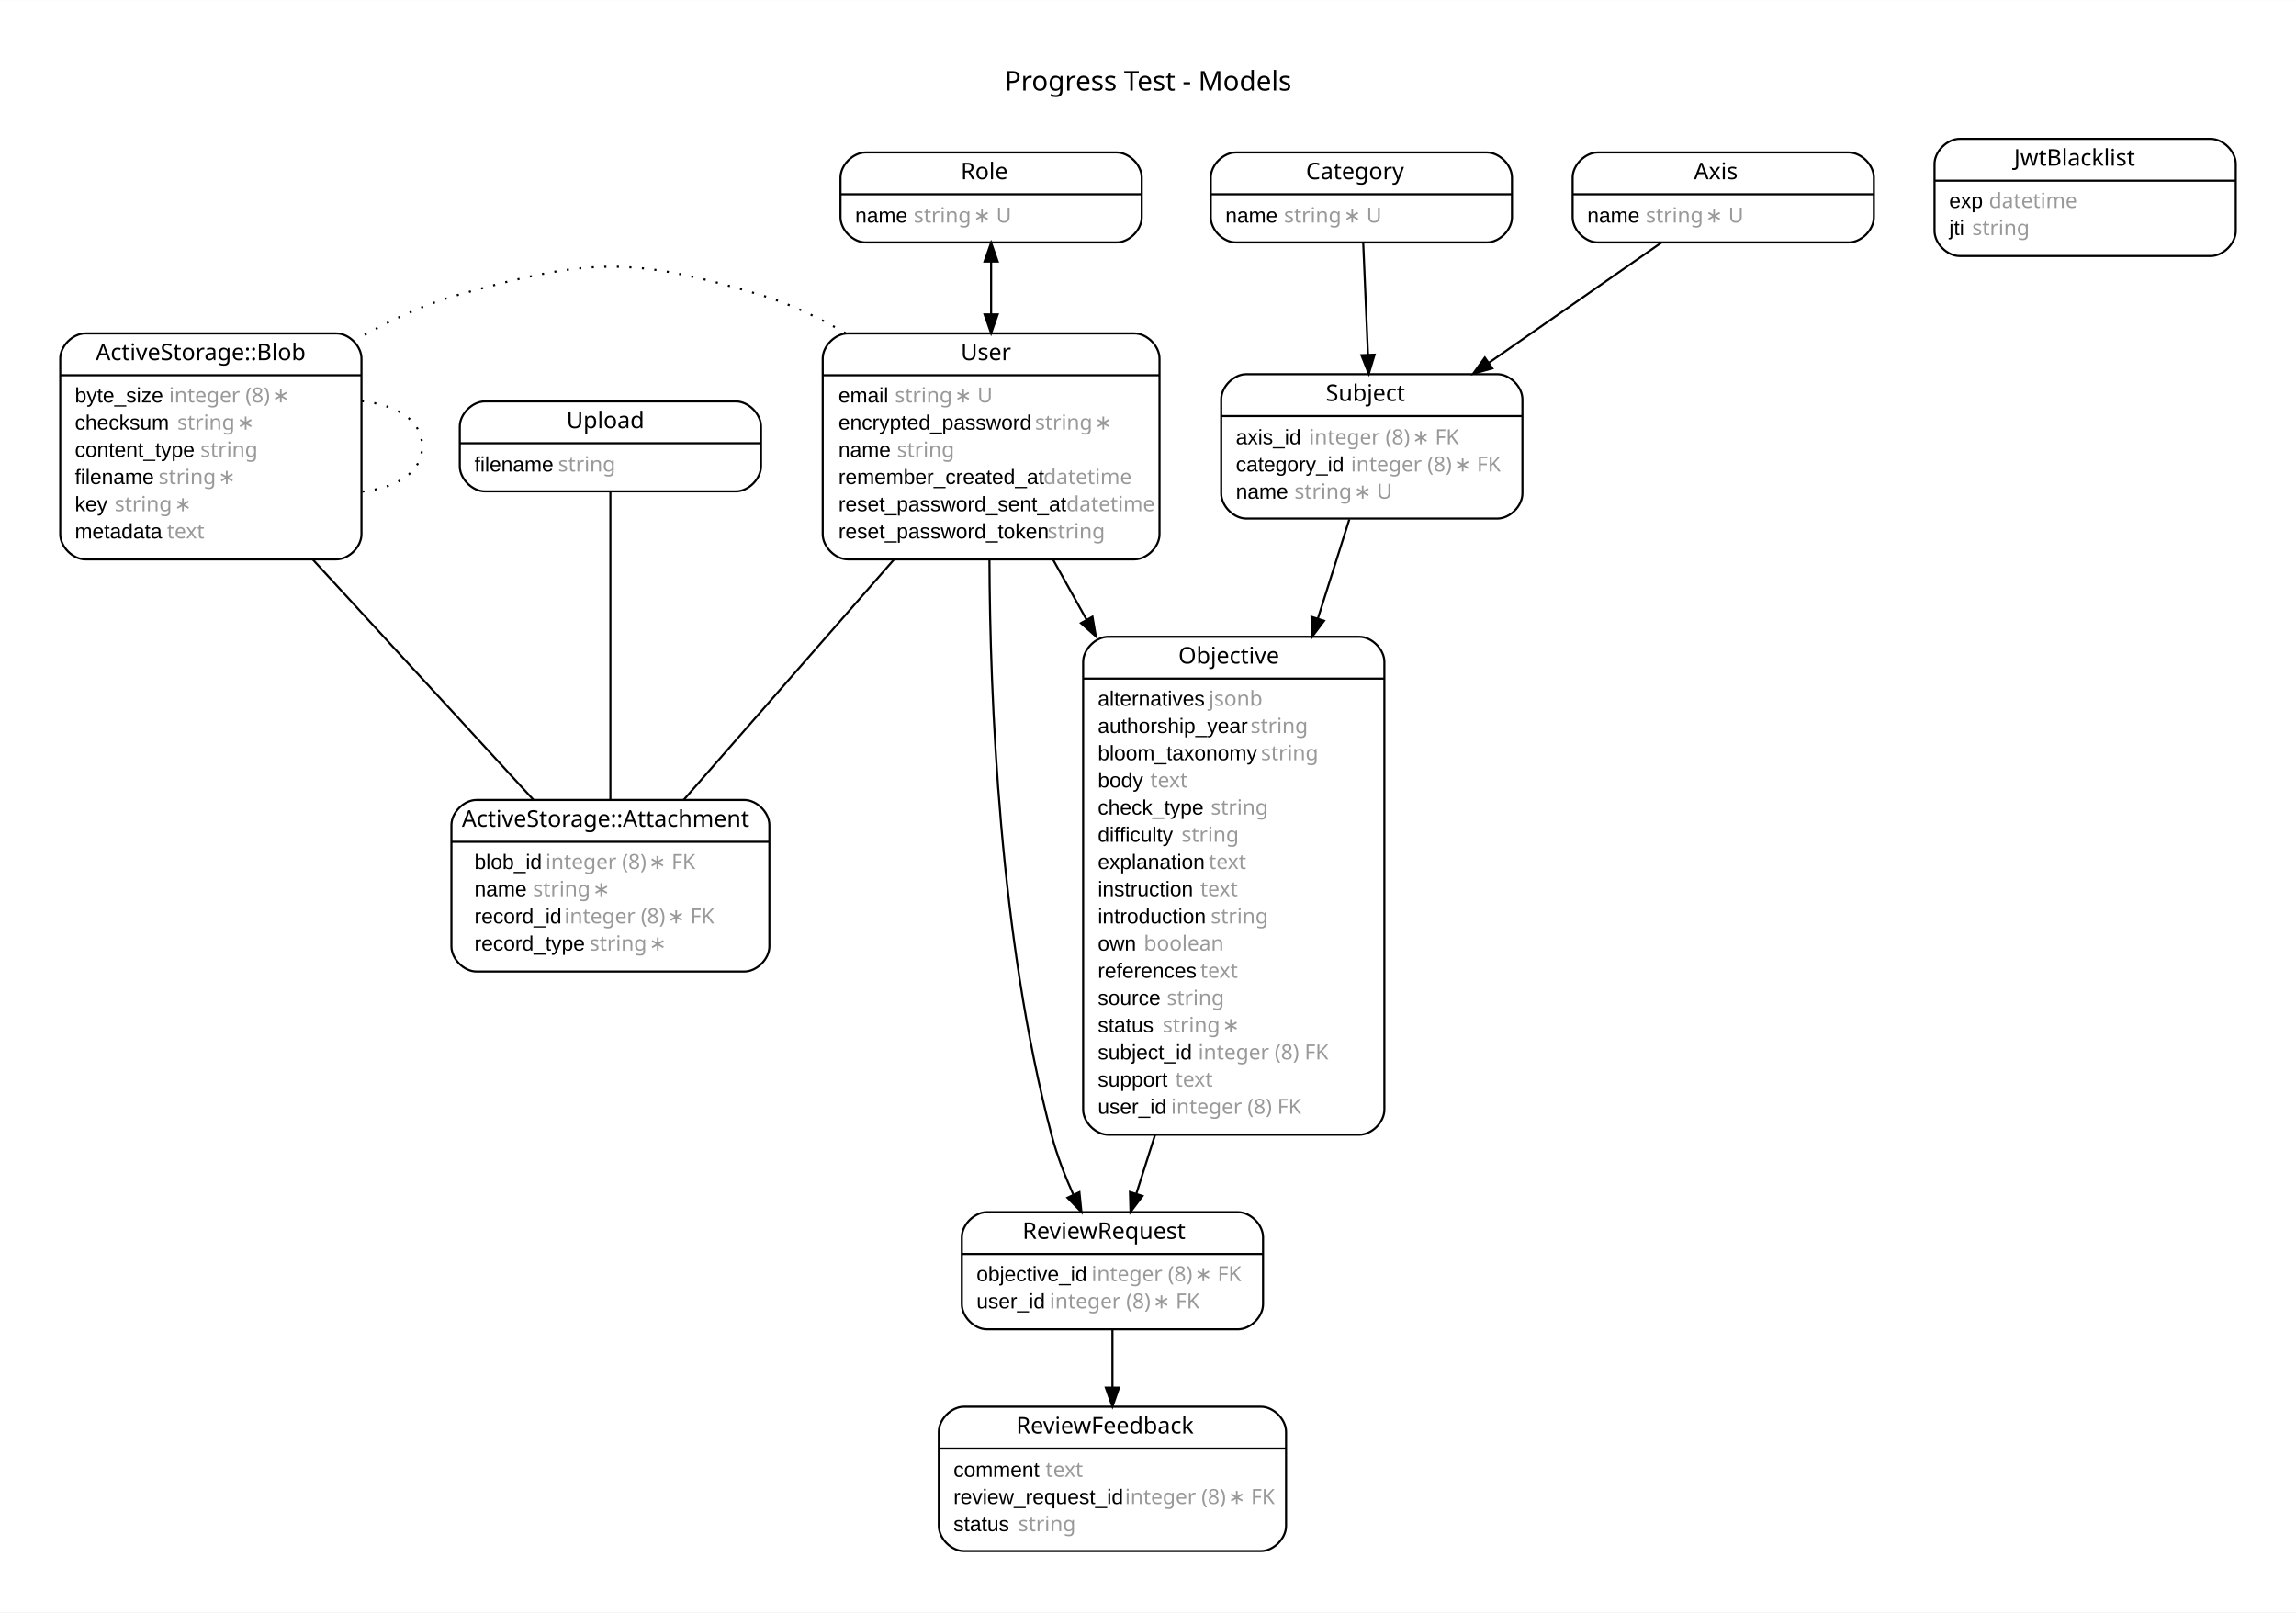
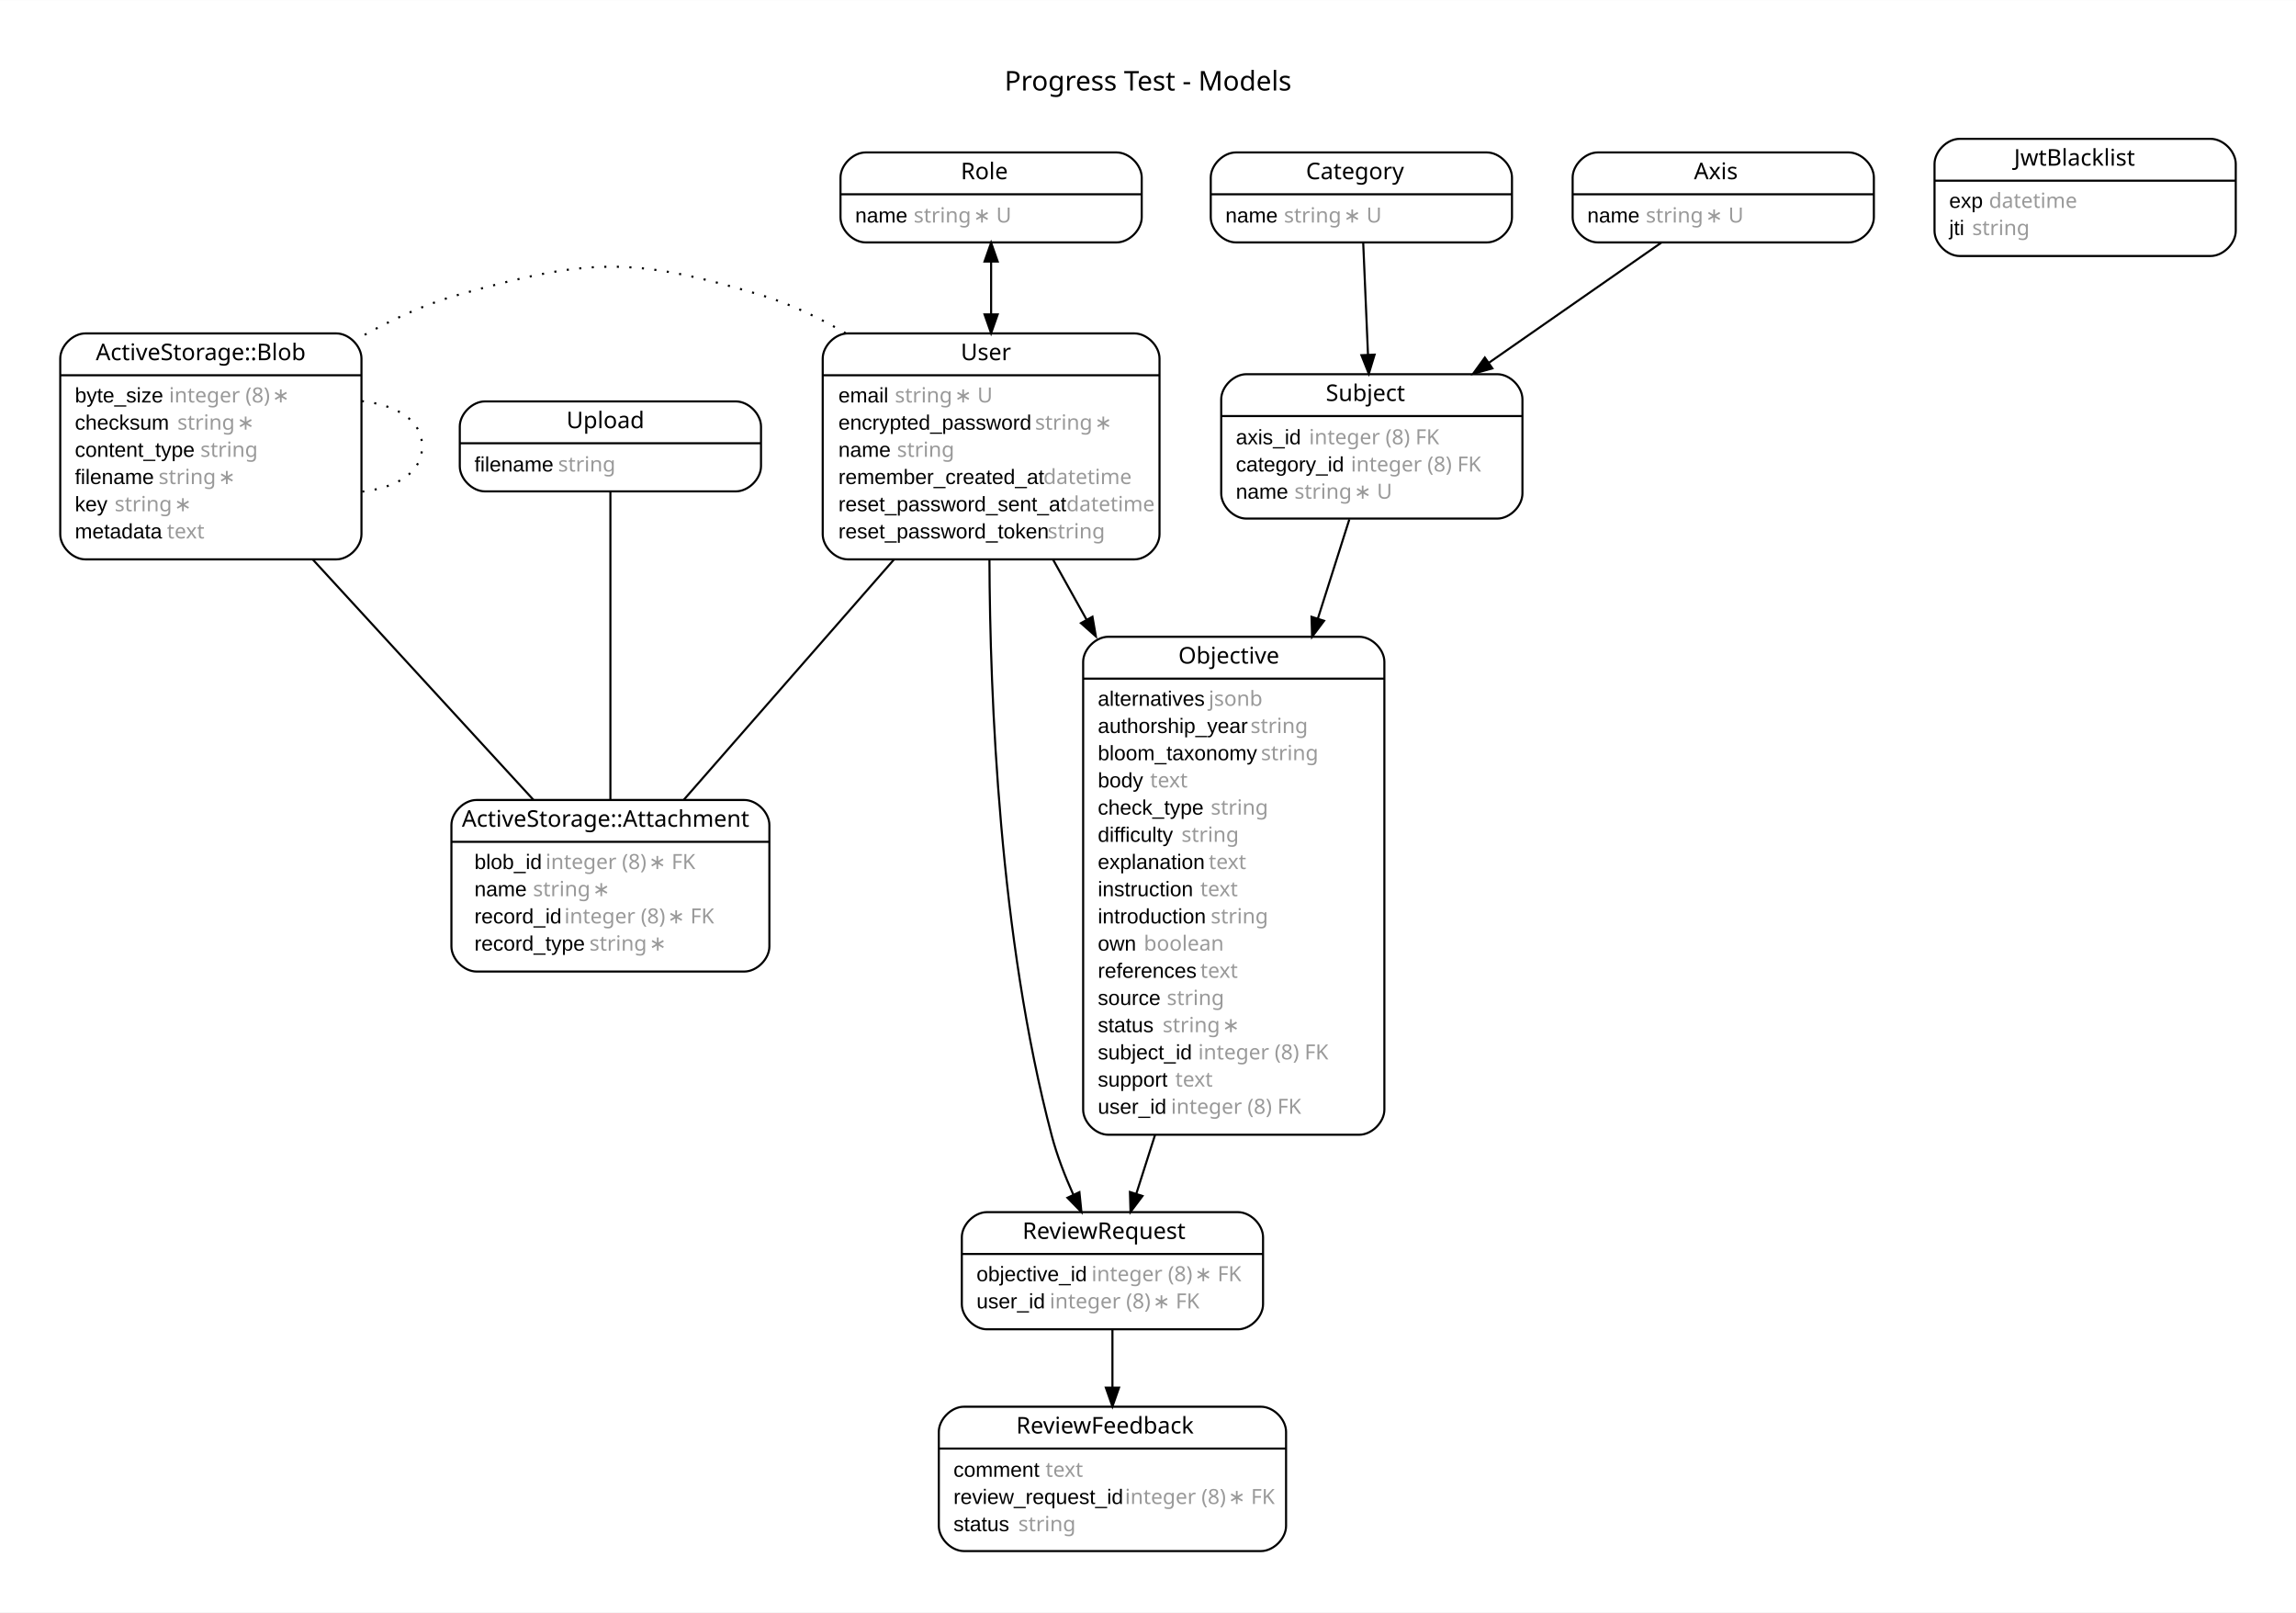
<svg xmlns="http://www.w3.org/2000/svg" width="1098pt" height="771pt" viewBox="0.00 0.00 1097.60 770.60">
  <g id="graph0" class="graph" transform="scale(1 1) rotate(0) translate(28.8 741.8)">
    <polygon fill="white" stroke="transparent" points="-28.8,28.8 -28.8,-741.8 1068.8,-741.8 1068.8,28.8 -28.8,28.8" />
    <text text-anchor="middle" x="520" y="-698.6" font-family="Arial Bold" font-size="13.00">Progress Test - Models</text>
    <g id="node1" class="node">
      <path fill="none" stroke="black" d="M199,-277.5C199,-277.5 327,-277.5 327,-277.5 333,-277.5 339,-283.5 339,-289.5 339,-289.5 339,-347.5 339,-347.5 339,-353.5 333,-359.5 327,-359.5 327,-359.5 199,-359.5 199,-359.5 193,-359.5 187,-353.5 187,-347.5 187,-347.5 187,-289.5 187,-289.5 187,-283.5 193,-277.5 199,-277.5" />
      <text text-anchor="start" x="192" y="-346.7" font-family="Arial Bold" font-size="11.00">ActiveStorage::Attachment</text>
      <polyline fill="none" stroke="black" points="187,-339.5 339,-339.5 " />
      <text text-anchor="start" x="198" y="-326.5" font-family="Arial" font-size="10.00">blob_id </text>
      <text text-anchor="start" x="232" y="-326.5" font-family="Arial Italic" font-size="10.00" fill="#999999">integer (8) ∗ FK</text>
      <text text-anchor="start" x="198" y="-313.5" font-family="Arial" font-size="10.00">name </text>
      <text text-anchor="start" x="226" y="-313.5" font-family="Arial Italic" font-size="10.00" fill="#999999">string ∗</text>
      <text text-anchor="start" x="198" y="-300.5" font-family="Arial" font-size="10.00">record_id </text>
      <text text-anchor="start" x="241" y="-300.5" font-family="Arial Italic" font-size="10.00" fill="#999999">integer (8) ∗ FK</text>
      <text text-anchor="start" x="198" y="-287.5" font-family="Arial" font-size="10.00">record_type </text>
      <text text-anchor="start" x="253" y="-287.5" font-family="Arial Italic" font-size="10.00" fill="#999999">string ∗</text>
    </g>
    <g id="node2" class="node">
      <path fill="none" stroke="black" d="M12,-474.5C12,-474.5 132,-474.5 132,-474.5 138,-474.5 144,-480.5 144,-486.5 144,-486.5 144,-570.5 144,-570.5 144,-576.5 138,-582.5 132,-582.5 132,-582.5 12,-582.5 12,-582.5 6,-582.5 0,-576.5 0,-570.5 0,-570.5 0,-486.5 0,-486.5 0,-480.5 6,-474.5 12,-474.5" />
      <text text-anchor="start" x="17" y="-569.7" font-family="Arial Bold" font-size="11.00">ActiveStorage::Blob</text>
      <polyline fill="none" stroke="black" points="0,-562.5 144,-562.5 " />
      <text text-anchor="start" x="7" y="-549.5" font-family="Arial" font-size="10.00">byte_size </text>
      <text text-anchor="start" x="52" y="-549.5" font-family="Arial Italic" font-size="10.00" fill="#999999">integer (8) ∗</text>
      <text text-anchor="start" x="7" y="-536.5" font-family="Arial" font-size="10.00">checksum </text>
      <text text-anchor="start" x="56" y="-536.5" font-family="Arial Italic" font-size="10.00" fill="#999999">string ∗</text>
      <text text-anchor="start" x="7" y="-523.5" font-family="Arial" font-size="10.00">content_type </text>
      <text text-anchor="start" x="67" y="-523.5" font-family="Arial Italic" font-size="10.00" fill="#999999">string</text>
      <text text-anchor="start" x="7" y="-510.5" font-family="Arial" font-size="10.00">filename </text>
      <text text-anchor="start" x="47" y="-510.5" font-family="Arial Italic" font-size="10.00" fill="#999999">string ∗</text>
      <text text-anchor="start" x="7" y="-497.5" font-family="Arial" font-size="10.00">key </text>
      <text text-anchor="start" x="26" y="-497.5" font-family="Arial Italic" font-size="10.00" fill="#999999">string ∗</text>
      <text text-anchor="start" x="7" y="-484.5" font-family="Arial" font-size="10.00">metadata </text>
      <text text-anchor="start" x="51" y="-484.5" font-family="Arial Italic" font-size="10.00" fill="#999999">text</text>
    </g>
    <g id="edge4" class="edge">
      <path fill="none" stroke="black" d="M120.69,-474.47C153.52,-438.73 196.15,-392.3 226.16,-359.62" />
    </g>
    <g id="edge14" class="edge">
      <path fill="none" stroke="black" stroke-dasharray="1,5" d="M144.18,-550.14C160.79,-548.27 173,-541.06 173,-528.5 173,-515.94 160.79,-508.73 144.18,-506.86" />
    </g>
    <g id="node3" class="node">
      <path fill="none" stroke="black" d="M735,-626C735,-626 855,-626 855,-626 861,-626 867,-632 867,-638 867,-638 867,-657 867,-657 867,-663 861,-669 855,-669 855,-669 735,-669 735,-669 729,-669 723,-663 723,-657 723,-657 723,-638 723,-638 723,-632 729,-626 735,-626" />
      <text text-anchor="start" x="781" y="-656.2" font-family="Arial Bold" font-size="11.00">Axis</text>
      <polyline fill="none" stroke="black" points="723,-649 867,-649 " />
      <text text-anchor="start" x="730" y="-635.5" font-family="Arial" font-size="10.00">name </text>
      <text text-anchor="start" x="758" y="-635.5" font-family="Arial Italic" font-size="10.00" fill="#999999">string ∗ U</text>
    </g>
    <g id="node10" class="node">
      <path fill="none" stroke="black" d="M567,-494C567,-494 687,-494 687,-494 693,-494 699,-500 699,-506 699,-506 699,-551 699,-551 699,-557 693,-563 687,-563 687,-563 567,-563 567,-563 561,-563 555,-557 555,-551 555,-551 555,-506 555,-506 555,-500 561,-494 567,-494" />
      <text text-anchor="start" x="605" y="-550.2" font-family="Arial Bold" font-size="11.00">Subject</text>
      <polyline fill="none" stroke="black" points="555,-543 699,-543 " />
      <text text-anchor="start" x="562" y="-529.5" font-family="Arial" font-size="10.00">axis_id </text>
-       <text text-anchor="start" x="597" y="-529.5" font-family="Arial Italic" font-size="10.00" fill="#999999">integer (8) ∗ FK</text>
+       <text text-anchor="start" x="597" y="-529.5" font-family="Arial Italic" font-size="10.00" fill="#999999">integer (8) FK</text>
      <text text-anchor="start" x="562" y="-516.5" font-family="Arial" font-size="10.00">category_id </text>
-       <text text-anchor="start" x="617" y="-516.5" font-family="Arial Italic" font-size="10.00" fill="#999999">integer (8) ∗ FK</text>
+       <text text-anchor="start" x="617" y="-516.5" font-family="Arial Italic" font-size="10.00" fill="#999999">integer (8) FK</text>
      <text text-anchor="start" x="562" y="-503.5" font-family="Arial" font-size="10.00">name </text>
      <text text-anchor="start" x="590" y="-503.5" font-family="Arial Italic" font-size="10.00" fill="#999999">string ∗ U</text>
    </g>
    <g id="edge8" class="edge">
      <path fill="none" stroke="black" d="M765.35,-625.85C742.62,-610.02 710.58,-587.71 683.06,-568.54" />
      <polygon fill="black" stroke="black" points="684.62,-565.79 675.43,-563.23 681.02,-570.96 684.62,-565.79" />
    </g>
    <g id="node4" class="node">
      <path fill="none" stroke="black" d="M562,-626C562,-626 682,-626 682,-626 688,-626 694,-632 694,-638 694,-638 694,-657 694,-657 694,-663 688,-669 682,-669 682,-669 562,-669 562,-669 556,-669 550,-663 550,-657 550,-657 550,-638 550,-638 550,-632 556,-626 562,-626" />
      <text text-anchor="start" x="595.5" y="-656.2" font-family="Arial Bold" font-size="11.00">Category</text>
      <polyline fill="none" stroke="black" points="550,-649 694,-649 " />
      <text text-anchor="start" x="557" y="-635.5" font-family="Arial" font-size="10.00">name </text>
      <text text-anchor="start" x="585" y="-635.5" font-family="Arial Italic" font-size="10.00" fill="#999999">string ∗ U</text>
    </g>
    <g id="edge12" class="edge">
      <path fill="none" stroke="black" d="M622.88,-625.85C623.52,-611.04 624.39,-590.54 625.17,-572.27" />
      <polygon fill="black" stroke="black" points="628.32,-572.35 625.56,-563.23 622.03,-572.09 628.32,-572.35" />
    </g>
    <g id="node5" class="node">
      <path fill="none" stroke="black" d="M908,-619.5C908,-619.5 1028,-619.5 1028,-619.5 1034,-619.5 1040,-625.5 1040,-631.5 1040,-631.5 1040,-663.5 1040,-663.5 1040,-669.5 1034,-675.5 1028,-675.5 1028,-675.5 908,-675.5 908,-675.5 902,-675.5 896,-669.5 896,-663.5 896,-663.5 896,-631.5 896,-631.5 896,-625.5 902,-619.5 908,-619.5" />
      <text text-anchor="start" x="934" y="-662.7" font-family="Arial Bold" font-size="11.00">JwtBlacklist</text>
      <polyline fill="none" stroke="black" points="896,-655.5 1040,-655.5 " />
      <text text-anchor="start" x="903" y="-642.5" font-family="Arial" font-size="10.00">exp </text>
      <text text-anchor="start" x="922" y="-642.5" font-family="Arial Italic" font-size="10.00" fill="#999999">datetime</text>
      <text text-anchor="start" x="903" y="-629.5" font-family="Arial" font-size="10.00">jti </text>
      <text text-anchor="start" x="914" y="-629.5" font-family="Arial Italic" font-size="10.00" fill="#999999">string</text>
    </g>
    <g id="node6" class="node">
      <path fill="none" stroke="black" d="M501,-199.5C501,-199.5 621,-199.5 621,-199.5 627,-199.5 633,-205.5 633,-211.5 633,-211.5 633,-425.5 633,-425.5 633,-431.5 627,-437.5 621,-437.5 621,-437.5 501,-437.5 501,-437.5 495,-437.5 489,-431.5 489,-425.5 489,-425.5 489,-211.5 489,-211.5 489,-205.5 495,-199.5 501,-199.5" />
      <text text-anchor="start" x="534.5" y="-424.7" font-family="Arial Bold" font-size="11.00">Objective</text>
      <polyline fill="none" stroke="black" points="489,-417.5 633,-417.5 " />
      <text text-anchor="start" x="496" y="-404.5" font-family="Arial" font-size="10.00">alternatives </text>
      <text text-anchor="start" x="549" y="-404.5" font-family="Arial Italic" font-size="10.00" fill="#999999">jsonb</text>
      <text text-anchor="start" x="496" y="-391.5" font-family="Arial" font-size="10.00">authorship_year </text>
      <text text-anchor="start" x="569" y="-391.5" font-family="Arial Italic" font-size="10.00" fill="#999999">string</text>
      <text text-anchor="start" x="496" y="-378.5" font-family="Arial" font-size="10.00">bloom_taxonomy </text>
      <text text-anchor="start" x="574" y="-378.5" font-family="Arial Italic" font-size="10.00" fill="#999999">string</text>
      <text text-anchor="start" x="496" y="-365.5" font-family="Arial" font-size="10.00">body </text>
      <text text-anchor="start" x="521" y="-365.5" font-family="Arial Italic" font-size="10.00" fill="#999999">text</text>
      <text text-anchor="start" x="496" y="-352.5" font-family="Arial" font-size="10.00">check_type </text>
      <text text-anchor="start" x="550" y="-352.5" font-family="Arial Italic" font-size="10.00" fill="#999999">string</text>
      <text text-anchor="start" x="496" y="-339.5" font-family="Arial" font-size="10.00">difficulty </text>
      <text text-anchor="start" x="536" y="-339.5" font-family="Arial Italic" font-size="10.00" fill="#999999">string</text>
      <text text-anchor="start" x="496" y="-326.5" font-family="Arial" font-size="10.00">explanation </text>
      <text text-anchor="start" x="549" y="-326.5" font-family="Arial Italic" font-size="10.00" fill="#999999">text</text>
      <text text-anchor="start" x="496" y="-313.5" font-family="Arial" font-size="10.00">instruction </text>
      <text text-anchor="start" x="545" y="-313.5" font-family="Arial Italic" font-size="10.00" fill="#999999">text</text>
      <text text-anchor="start" x="496" y="-300.5" font-family="Arial" font-size="10.00">introduction </text>
      <text text-anchor="start" x="550" y="-300.5" font-family="Arial Italic" font-size="10.00" fill="#999999">string</text>
      <text text-anchor="start" x="496" y="-287.5" font-family="Arial" font-size="10.00">own </text>
      <text text-anchor="start" x="518" y="-287.5" font-family="Arial Italic" font-size="10.00" fill="#999999">boolean</text>
      <text text-anchor="start" x="496" y="-274.5" font-family="Arial" font-size="10.00">references </text>
      <text text-anchor="start" x="545" y="-274.5" font-family="Arial Italic" font-size="10.00" fill="#999999">text</text>
      <text text-anchor="start" x="496" y="-261.5" font-family="Arial" font-size="10.00">source </text>
      <text text-anchor="start" x="529" y="-261.5" font-family="Arial Italic" font-size="10.00" fill="#999999">string</text>
      <text text-anchor="start" x="496" y="-248.5" font-family="Arial" font-size="10.00">status </text>
      <text text-anchor="start" x="527" y="-248.5" font-family="Arial Italic" font-size="10.00" fill="#999999">string ∗</text>
      <text text-anchor="start" x="496" y="-235.5" font-family="Arial" font-size="10.00">subject_id </text>
      <text text-anchor="start" x="544" y="-235.5" font-family="Arial Italic" font-size="10.00" fill="#999999">integer (8) FK</text>
      <text text-anchor="start" x="496" y="-222.5" font-family="Arial" font-size="10.00">support </text>
      <text text-anchor="start" x="533" y="-222.5" font-family="Arial Italic" font-size="10.00" fill="#999999">text</text>
      <text text-anchor="start" x="496" y="-209.5" font-family="Arial" font-size="10.00">user_id </text>
      <text text-anchor="start" x="531" y="-209.5" font-family="Arial Italic" font-size="10.00" fill="#999999">integer (8) FK</text>
    </g>
    <g id="node8" class="node">
      <path fill="none" stroke="black" d="M443,-106.5C443,-106.5 563,-106.5 563,-106.5 569,-106.5 575,-112.5 575,-118.5 575,-118.5 575,-150.5 575,-150.5 575,-156.5 569,-162.5 563,-162.5 563,-162.5 443,-162.5 443,-162.5 437,-162.5 431,-156.5 431,-150.5 431,-150.5 431,-118.5 431,-118.5 431,-112.5 437,-106.5 443,-106.5" />
      <text text-anchor="start" x="460" y="-149.7" font-family="Arial Bold" font-size="11.00">ReviewRequest</text>
      <polyline fill="none" stroke="black" points="431,-142.5 575,-142.5 " />
      <text text-anchor="start" x="438" y="-129.5" font-family="Arial" font-size="10.00">objective_id </text>
      <text text-anchor="start" x="493" y="-129.5" font-family="Arial Italic" font-size="10.00" fill="#999999">integer (8) ∗ FK</text>
      <text text-anchor="start" x="438" y="-116.5" font-family="Arial" font-size="10.00">user_id </text>
      <text text-anchor="start" x="473" y="-116.5" font-family="Arial Italic" font-size="10.00" fill="#999999">integer (8) ∗ FK</text>
    </g>
    <g id="edge10" class="edge">
      <path fill="none" stroke="black" d="M523.37,-199.41C520.18,-189.41 517.14,-179.88 514.44,-171.39" />
      <polygon fill="black" stroke="black" points="517.37,-170.22 511.64,-162.6 511.37,-172.13 517.37,-170.22" />
    </g>
    <g id="node7" class="node">
      <path fill="none" stroke="black" d="M432,-0.5C432,-0.5 574,-0.5 574,-0.5 580,-0.5 586,-6.5 586,-12.5 586,-12.5 586,-57.5 586,-57.5 586,-63.5 580,-69.5 574,-69.5 574,-69.5 432,-69.5 432,-69.5 426,-69.5 420,-63.5 420,-57.5 420,-57.5 420,-12.5 420,-12.5 420,-6.5 426,-0.5 432,-0.5" />
      <text text-anchor="start" x="457" y="-56.7" font-family="Arial Bold" font-size="11.00">ReviewFeedback</text>
      <polyline fill="none" stroke="black" points="420,-49.5 586,-49.5 " />
      <text text-anchor="start" x="427" y="-36" font-family="Arial" font-size="10.00">comment </text>
      <text text-anchor="start" x="471" y="-36" font-family="Arial Italic" font-size="10.00" fill="#999999">text</text>
      <text text-anchor="start" x="427" y="-23" font-family="Arial" font-size="10.00">review_request_id </text>
      <text text-anchor="start" x="509" y="-23" font-family="Arial Italic" font-size="10.00" fill="#999999">integer (8) ∗ FK</text>
      <text text-anchor="start" x="427" y="-10" font-family="Arial" font-size="10.00">status </text>
      <text text-anchor="start" x="458" y="-10" font-family="Arial Italic" font-size="10.00" fill="#999999">string</text>
    </g>
    <g id="edge9" class="edge">
      <path fill="none" stroke="black" d="M503,-106.34C503,-97.8 503,-88.16 503,-78.81" />
      <polygon fill="black" stroke="black" points="506.15,-78.62 503,-69.62 499.85,-78.62 506.15,-78.62" />
    </g>
    <g id="node9" class="node">
      <path fill="none" stroke="black" d="M385,-626C385,-626 505,-626 505,-626 511,-626 517,-632 517,-638 517,-638 517,-657 517,-657 517,-663 511,-669 505,-669 505,-669 385,-669 385,-669 379,-669 373,-663 373,-657 373,-657 373,-638 373,-638 373,-632 379,-626 385,-626" />
      <text text-anchor="start" x="430.5" y="-656.2" font-family="Arial Bold" font-size="11.00">Role</text>
      <polyline fill="none" stroke="black" points="373,-649 517,-649 " />
      <text text-anchor="start" x="380" y="-635.5" font-family="Arial" font-size="10.00">name </text>
      <text text-anchor="start" x="408" y="-635.5" font-family="Arial Italic" font-size="10.00" fill="#999999">string ∗ U</text>
    </g>
    <g id="node12" class="node">
      <path fill="none" stroke="black" d="M376.5,-474.5C376.5,-474.5 513.5,-474.5 513.5,-474.5 519.5,-474.5 525.5,-480.5 525.5,-486.5 525.5,-486.5 525.5,-570.5 525.5,-570.5 525.5,-576.5 519.5,-582.5 513.5,-582.5 513.5,-582.5 376.5,-582.5 376.5,-582.5 370.5,-582.5 364.5,-576.5 364.5,-570.5 364.5,-570.5 364.5,-486.5 364.5,-486.5 364.5,-480.5 370.5,-474.5 376.5,-474.5" />
      <text text-anchor="start" x="430.5" y="-569.7" font-family="Arial Bold" font-size="11.00">User</text>
      <polyline fill="none" stroke="black" points="364.5,-562.5 525.5,-562.5 " />
      <text text-anchor="start" x="372" y="-549.5" font-family="Arial" font-size="10.00">email </text>
      <text text-anchor="start" x="399" y="-549.5" font-family="Arial Italic" font-size="10.00" fill="#999999">string ∗ U</text>
      <text text-anchor="start" x="372" y="-536.5" font-family="Arial" font-size="10.00">encrypted_password </text>
      <text text-anchor="start" x="466" y="-536.5" font-family="Arial Italic" font-size="10.00" fill="#999999">string ∗</text>
      <text text-anchor="start" x="372" y="-523.5" font-family="Arial" font-size="10.00">name </text>
      <text text-anchor="start" x="400" y="-523.5" font-family="Arial Italic" font-size="10.00" fill="#999999">string</text>
      <text text-anchor="start" x="372" y="-510.5" font-family="Arial" font-size="10.00">remember_created_at </text>
      <text text-anchor="start" x="470" y="-510.5" font-family="Arial Italic" font-size="10.00" fill="#999999">datetime</text>
      <text text-anchor="start" x="372" y="-497.5" font-family="Arial" font-size="10.00">reset_password_sent_at </text>
      <text text-anchor="start" x="481" y="-497.5" font-family="Arial Italic" font-size="10.00" fill="#999999">datetime</text>
      <text text-anchor="start" x="372" y="-484.5" font-family="Arial" font-size="10.00">reset_password_token </text>
      <text text-anchor="start" x="472" y="-484.5" font-family="Arial Italic" font-size="10.00" fill="#999999">string</text>
    </g>
    <g id="edge3" class="edge">
      <path fill="none" stroke="black" d="M445,-616.8C445,-609.07 445,-600.45 445,-591.71" />
      <polygon fill="black" stroke="black" points="441.85,-616.85 445,-625.85 448.15,-616.85 441.85,-616.85" />
      <polygon fill="black" stroke="black" points="448.15,-591.6 445,-582.6 441.85,-591.6 448.15,-591.6" />
    </g>
    <g id="edge11" class="edge">
      <path fill="none" stroke="black" d="M616.25,-493.62C611.95,-480.07 606.7,-463.54 601.18,-446.12" />
      <polygon fill="black" stroke="black" points="604.17,-445.14 598.45,-437.51 598.17,-447.04 604.17,-445.14" />
    </g>
    <g id="node11" class="node">
      <path fill="none" stroke="black" d="M203,-507C203,-507 323,-507 323,-507 329,-507 335,-513 335,-519 335,-519 335,-538 335,-538 335,-544 329,-550 323,-550 323,-550 203,-550 203,-550 197,-550 191,-544 191,-538 191,-538 191,-519 191,-519 191,-513 197,-507 203,-507" />
      <text text-anchor="start" x="242" y="-537.2" font-family="Arial Bold" font-size="11.00">Upload</text>
      <polyline fill="none" stroke="black" points="191,-530 335,-530 " />
      <text text-anchor="start" x="198" y="-516.5" font-family="Arial" font-size="10.00">filename </text>
      <text text-anchor="start" x="238" y="-516.5" font-family="Arial Italic" font-size="10.00" fill="#999999">string</text>
    </g>
    <g id="edge5" class="edge">
      <path fill="none" stroke="black" d="M263,-506.8C263,-472.58 263,-403.64 263,-359.62" />
    </g>
    <g id="edge6" class="edge">
      <path fill="none" stroke="black" d="M398.6,-474.47C367.32,-438.73 326.7,-392.3 298.11,-359.62" />
    </g>
    <g id="edge7" class="edge">
      <path fill="none" stroke="black" stroke-dasharray="1,5" d="M375.51,-582.58C362.51,-590.16 348.57,-596.8 334.5,-601 273.18,-619.32 252.1,-618.35 190.5,-601 174.71,-596.55 158.95,-589.35 144.32,-581.18" />
    </g>
    <g id="edge1" class="edge">
      <path fill="none" stroke="black" d="M474.57,-474.47C479.6,-465.45 485.01,-455.75 490.59,-445.76" />
      <polygon fill="black" stroke="black" points="493.45,-447.09 495.08,-437.69 487.95,-444.02 493.45,-447.09" />
    </g>
    <g id="edge2" class="edge">
      <path fill="none" stroke="black" d="M444.2,-474.5C444.45,-408.76 448.96,-293.8 474,-199 476.49,-189.59 480.27,-179.83 484.29,-170.87" />
      <polygon fill="black" stroke="black" points="487.21,-172.05 488.18,-162.56 481.51,-169.38 487.21,-172.05" />
    </g>
  </g>
</svg>
